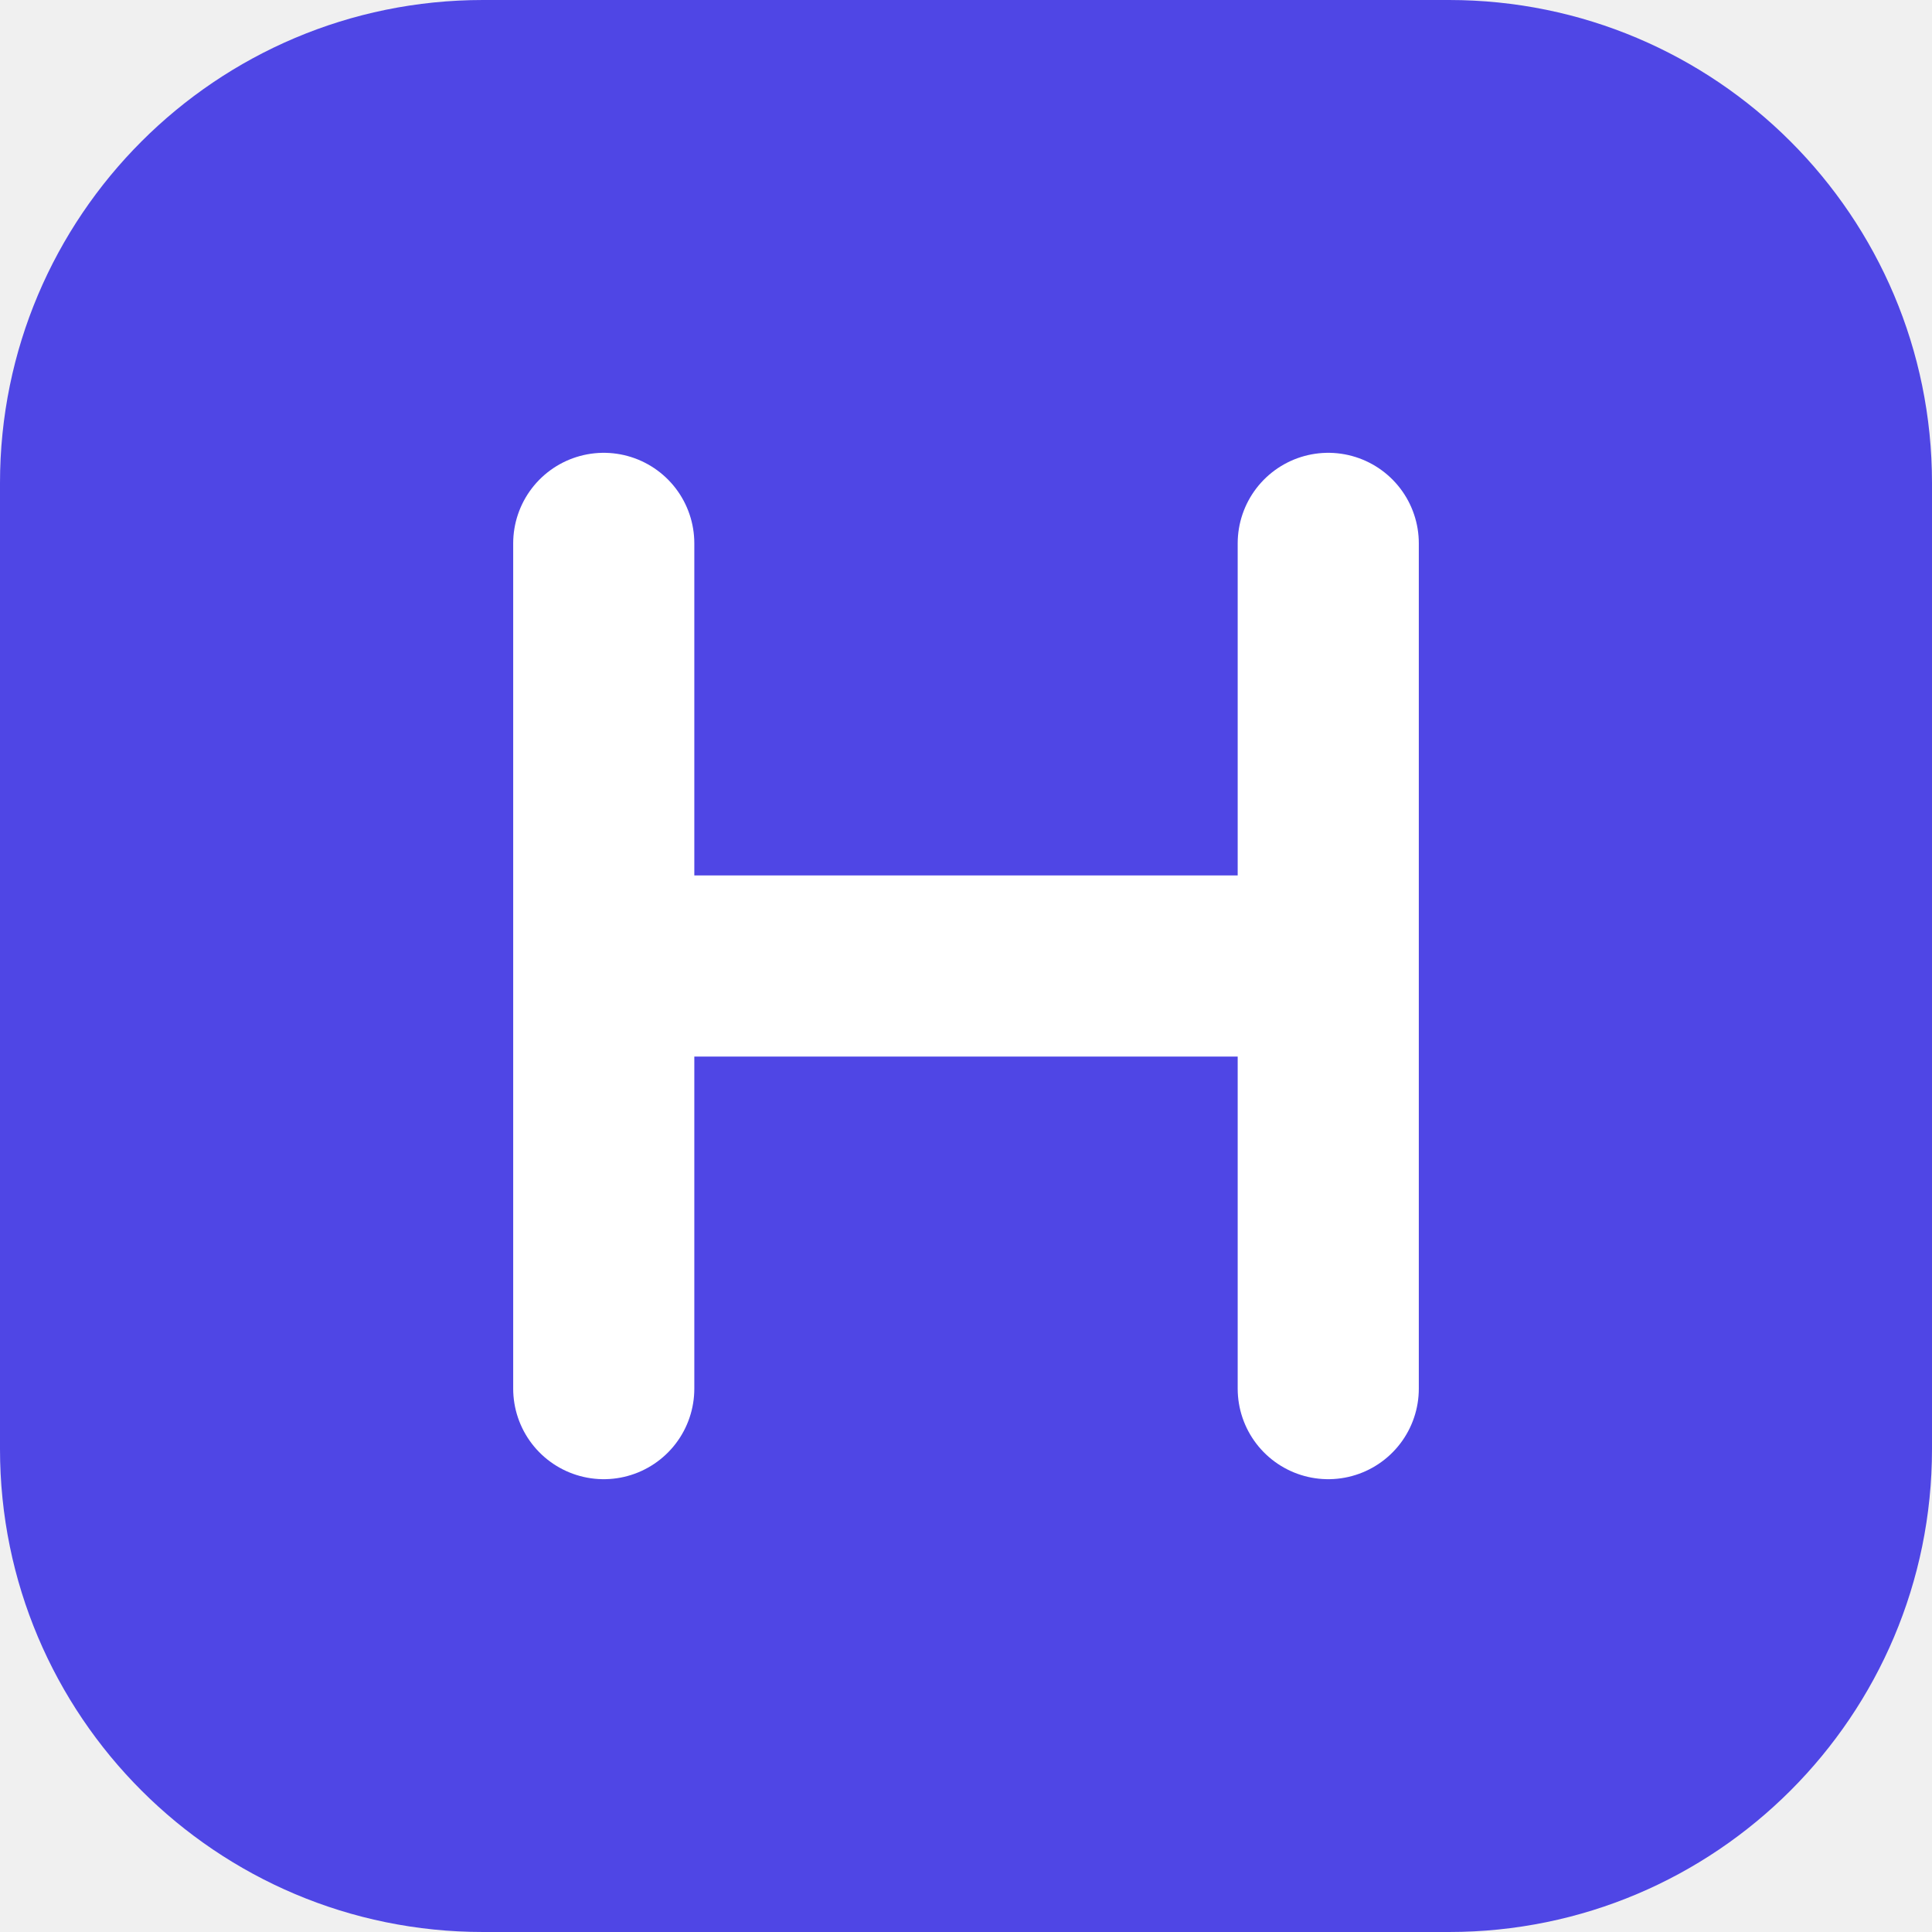
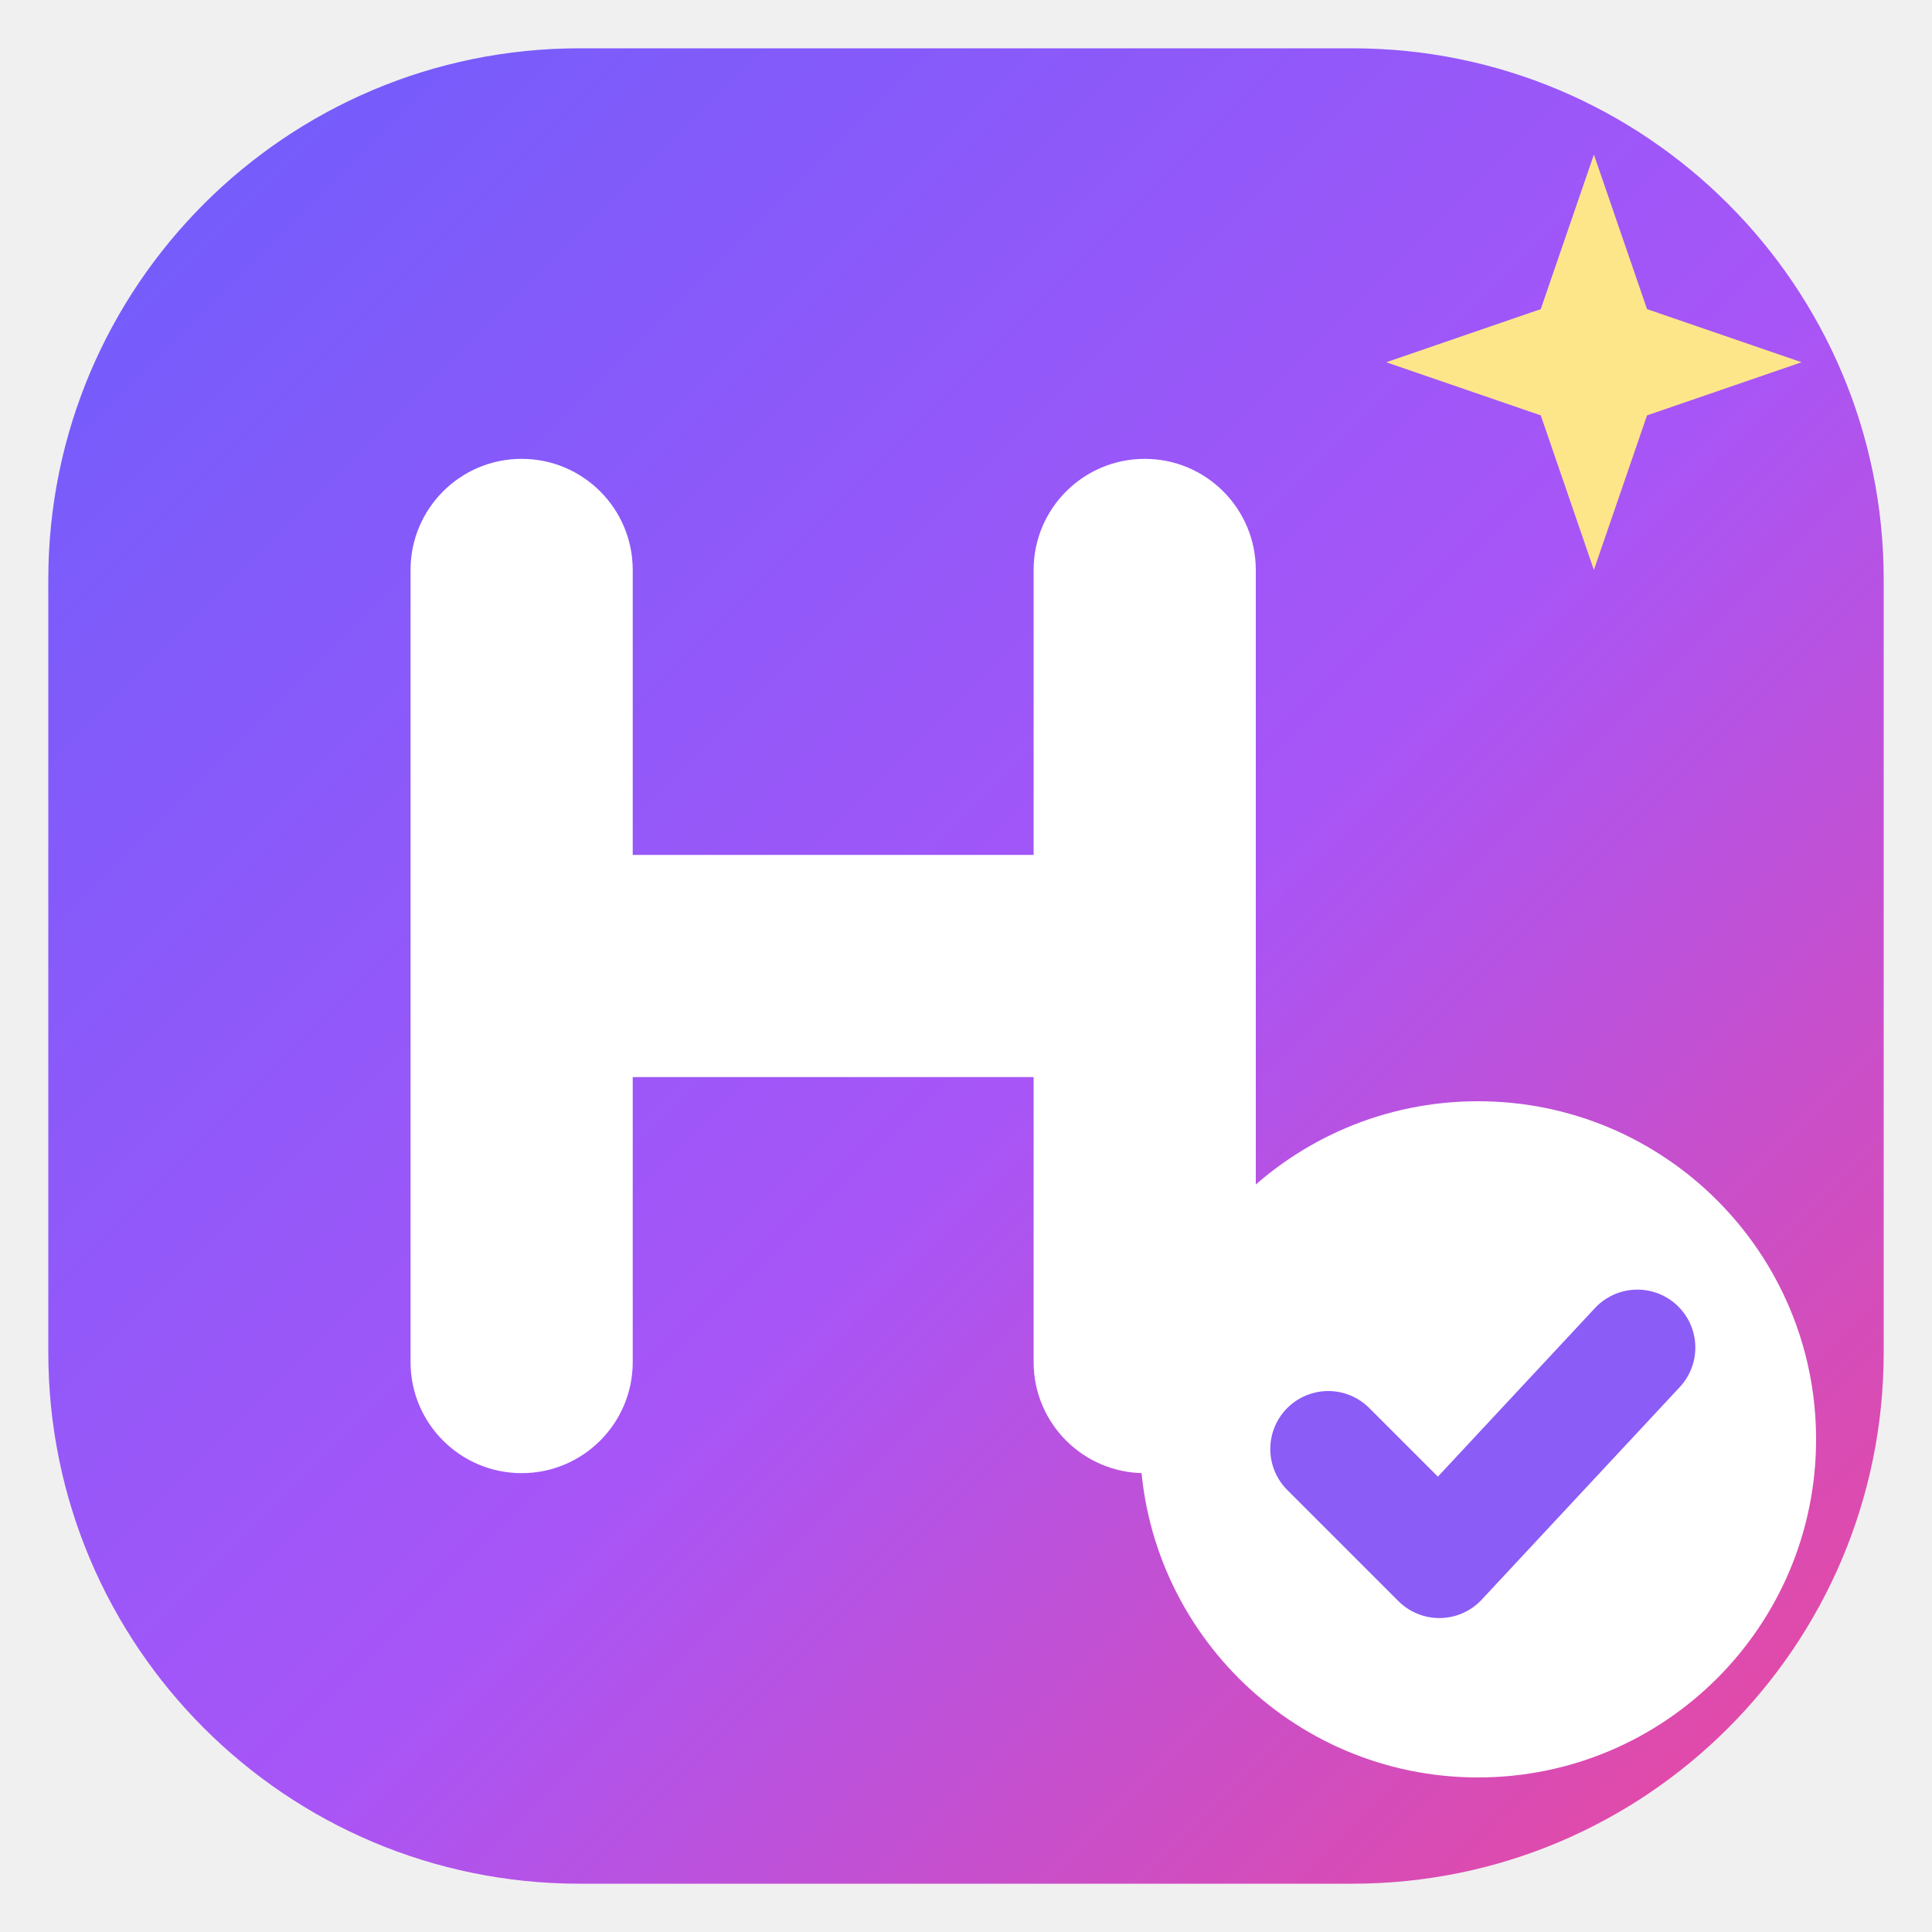
- <svg xmlns="http://www.w3.org/2000/svg" viewBox="0 0 32 32">
-   <rect width="32" height="32" rx="8" fill="#4f46e5" />
-   <path d="M10 9v14M22 9v14M10 16h12" stroke="#fff" stroke-width="3" stroke-linecap="round" />
+ <svg xmlns="http://www.w3.org/2000/svg" viewBox="0 0 40 40">
+   <defs>
+     <linearGradient id="g" x1="0" y1="0" x2="1" y2="1">
+       <stop offset="0" stop-color="#6d5efc" />
+       <stop offset=".55" stop-color="#a855f7" />
+       <stop offset="1" stop-color="#ec4899" />
+     </linearGradient>
+   </defs>
+   <rect x="1" y="1" width="38" height="38" rx="11" fill="url(#g)" />
+   <rect x="8.5" y="9.5" width="4.6" height="21" rx="2.3" fill="#fff" />
+   <rect x="21.4" y="9.5" width="4.6" height="21" rx="2.3" fill="#fff" />
+   <rect x="10.5" y="17.7" width="13.5" height="4.6" rx="2.3" fill="#fff" />
+   <circle cx="30.6" cy="29.8" r="7" fill="#fff" />
+   <path d="M27.5 30 L29.8 32.3 L33.9 27.9" fill="none" stroke="#8b5cf6" stroke-width="2.4" stroke-linecap="round" stroke-linejoin="round" />
+   <path d="M33 3.2 L34.1 6.4 L37.3 7.5 L34.1 8.6 L33 11.8 L31.9 8.6 L28.7 7.5 L31.9 6.4 Z" fill="#fde68a" />
</svg>
